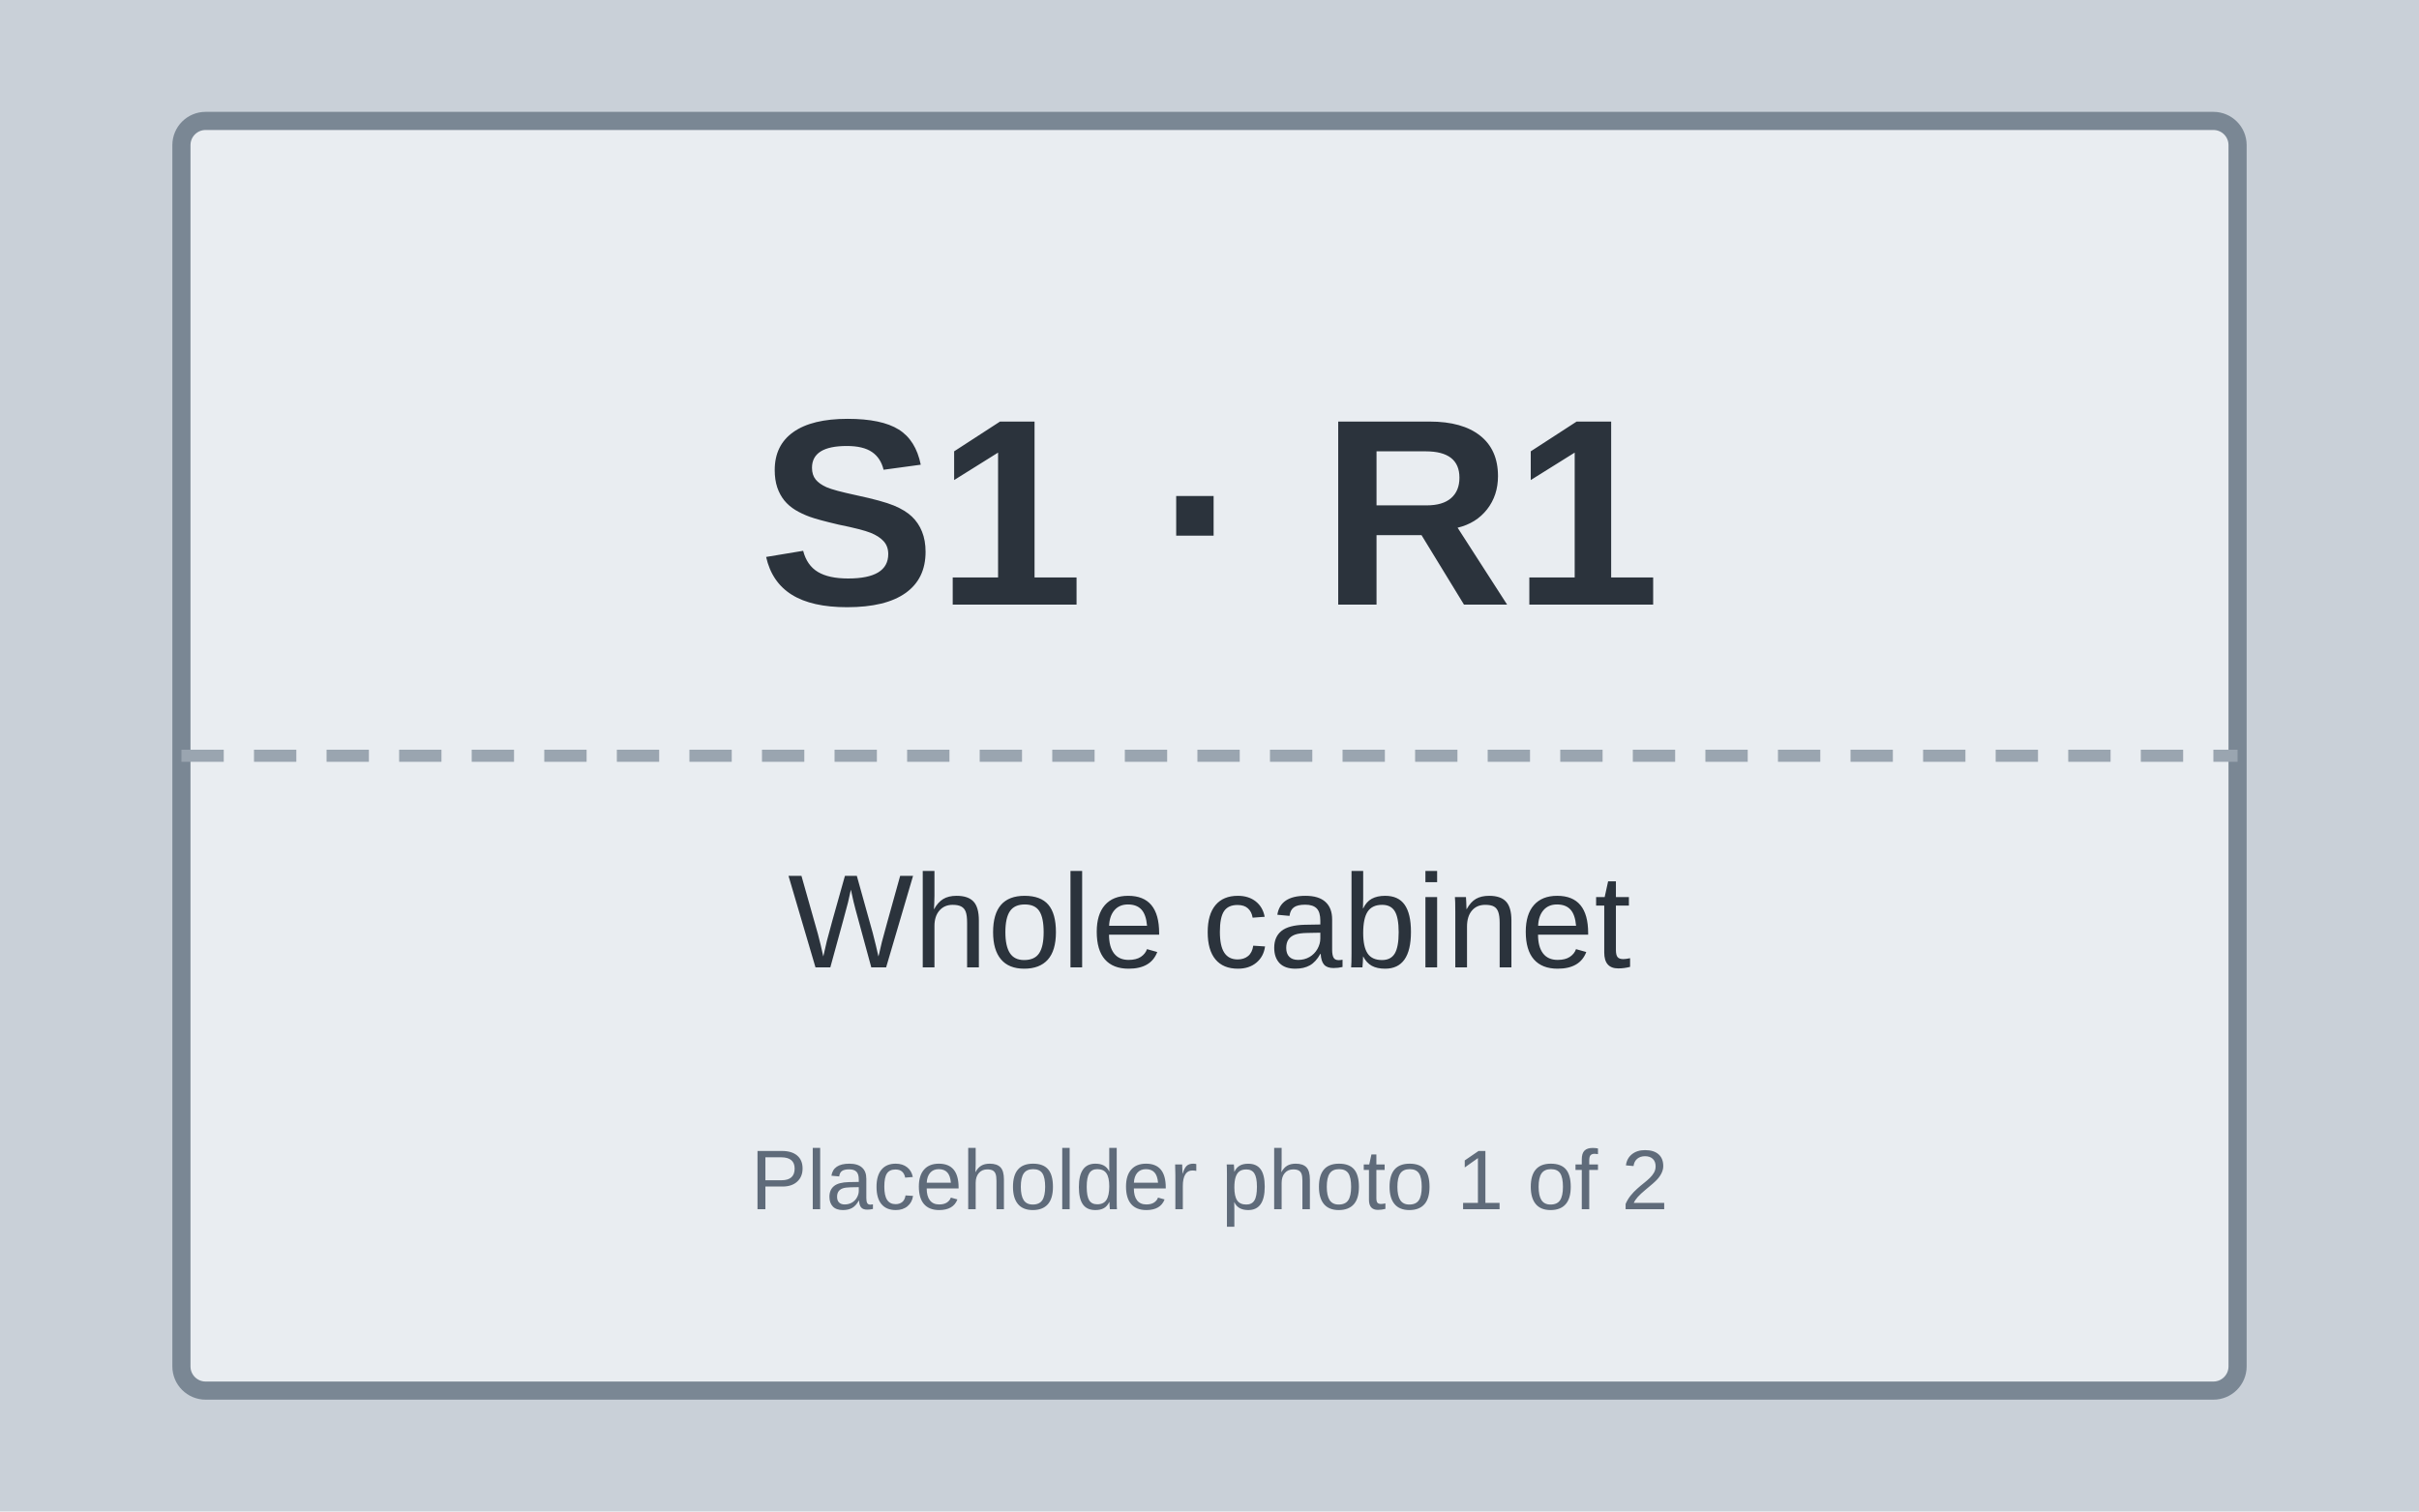
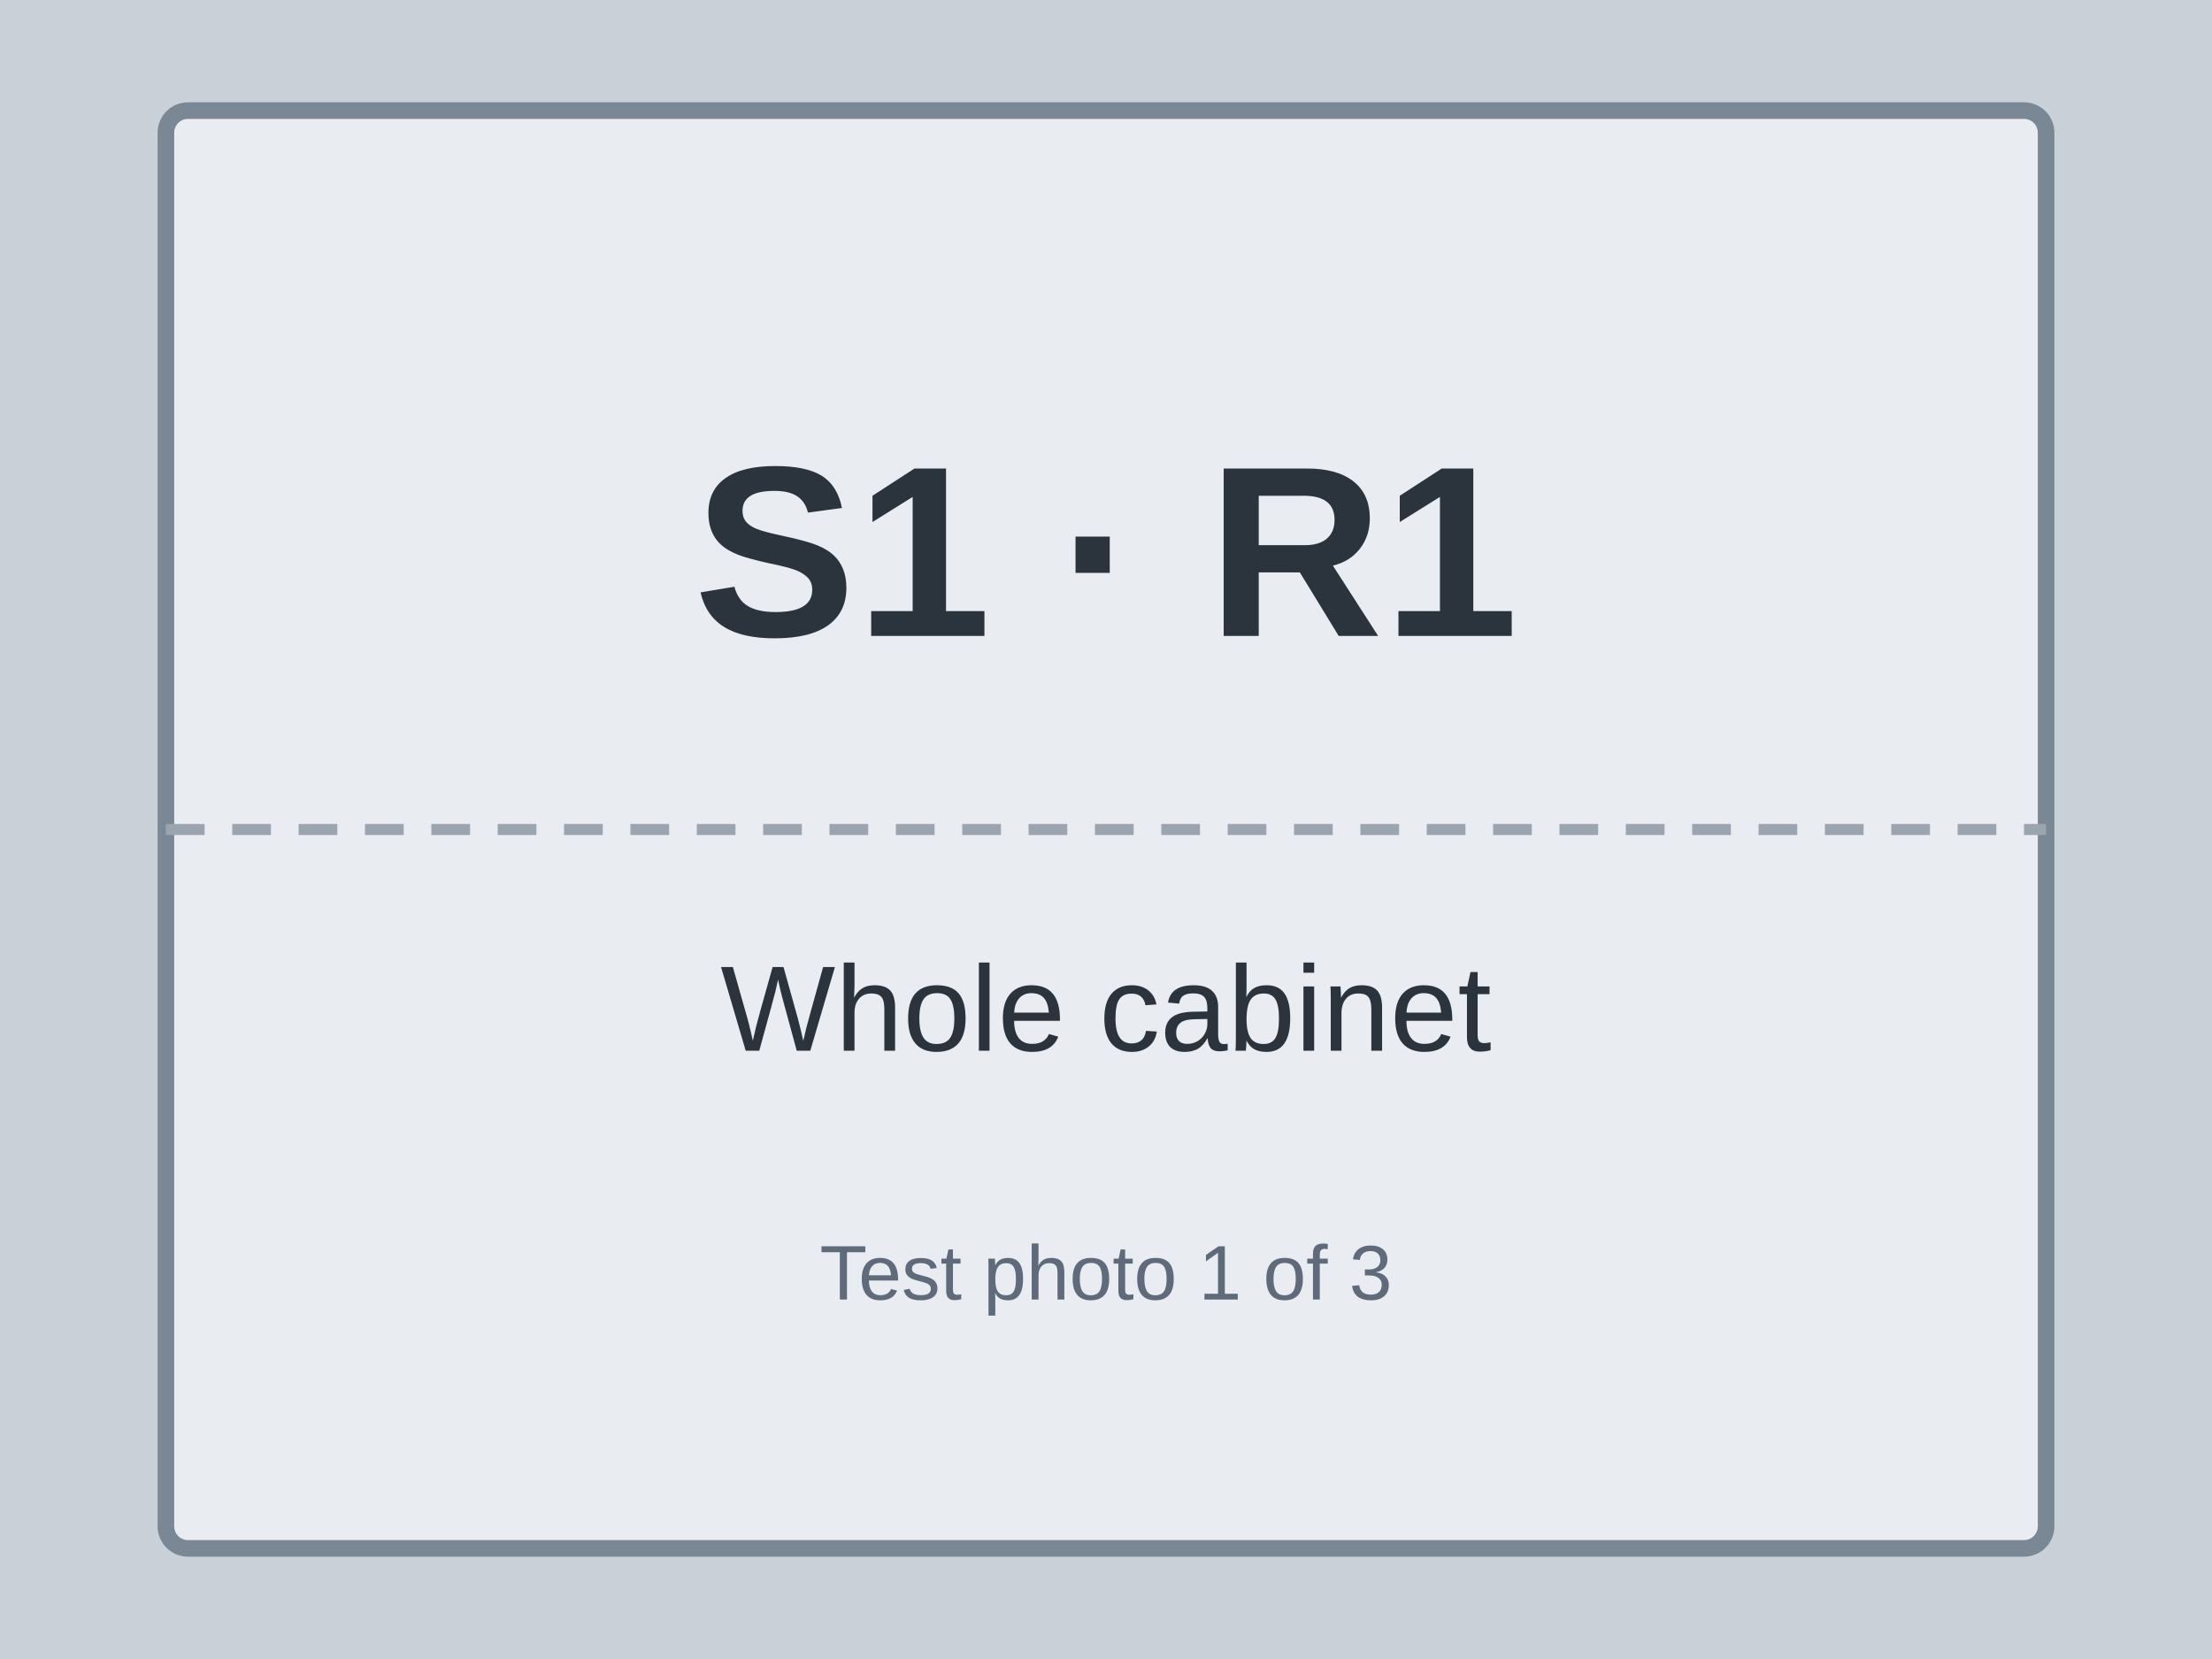
- <svg xmlns="http://www.w3.org/2000/svg" viewBox="0 0 800 500" width="800" height="500">
-   <rect width="800" height="500" fill="#c9d0d8" />
-   <rect x="60" y="40" width="680" height="420" rx="8" fill="#e9edf1" stroke="#7a8794" stroke-width="6" />
-   <line x1="60" y1="250" x2="740" y2="250" stroke="#9aa5b0" stroke-width="4" stroke-dasharray="14 10" />
-   <text x="400" y="200" text-anchor="middle" font-family="Arial, Helvetica, sans-serif" font-size="88" font-weight="700" fill="#2b333c">S1 · R1</text>
-   <text x="400" y="320" text-anchor="middle" font-family="Arial, Helvetica, sans-serif" font-size="44" fill="#2b333c">Whole cabinet</text>
-   <text x="400" y="400" text-anchor="middle" font-family="Arial, Helvetica, sans-serif" font-size="28" fill="#5f6b7a">Placeholder photo 1 of 2</text>
+ <svg xmlns="http://www.w3.org/2000/svg" viewBox="0 0 800 600" width="800" height="600">
+   <rect width="800" height="600" fill="#c9d0d8" />
+   <rect x="60" y="40" width="680" height="520" rx="8" fill="#e9edf1" stroke="#7a8794" stroke-width="6" />
+   <line x1="60" y1="300" x2="740" y2="300" stroke="#9aa5b0" stroke-width="4" stroke-dasharray="14 10" />
+   <text x="400" y="230" text-anchor="middle" font-family="Arial, Helvetica, sans-serif" font-size="88" font-weight="700" fill="#2b333c">S1 · R1</text>
+   <text x="400" y="380" text-anchor="middle" font-family="Arial, Helvetica, sans-serif" font-size="44" fill="#2b333c">Whole cabinet</text>
+   <text x="400" y="470" text-anchor="middle" font-family="Arial, Helvetica, sans-serif" font-size="28" fill="#5f6b7a">Test photo 1 of 3</text>
</svg>
